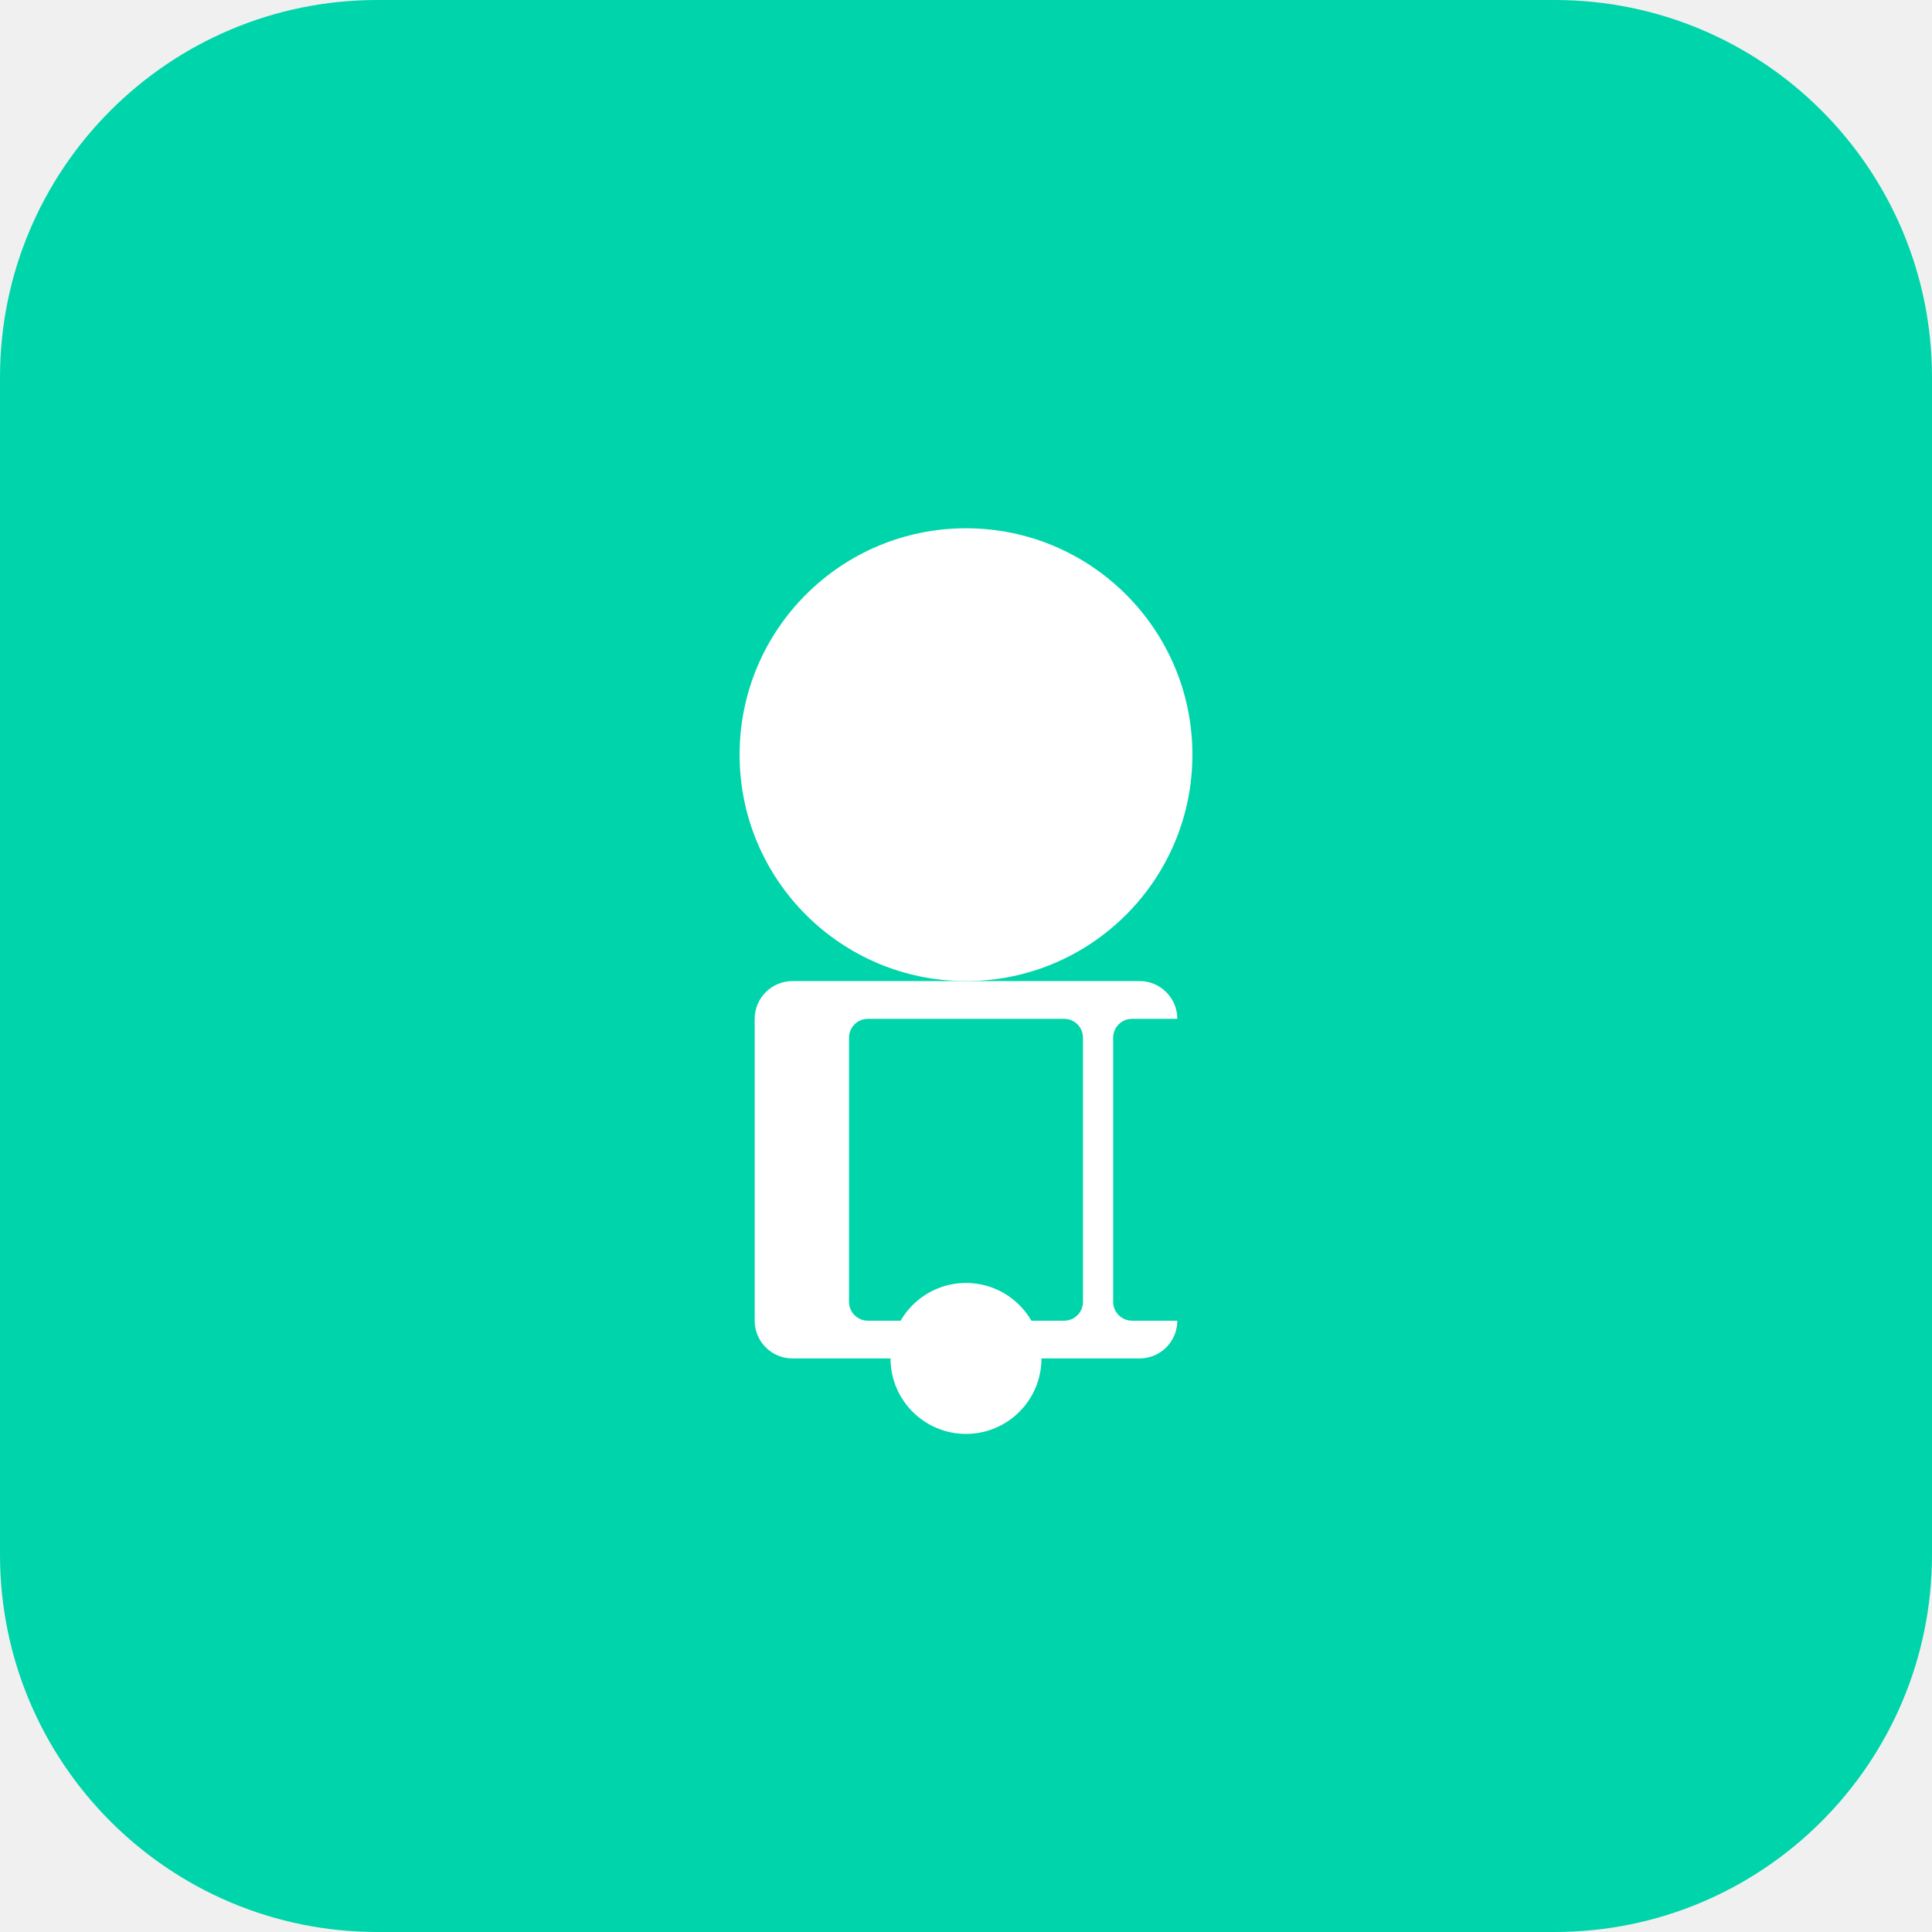
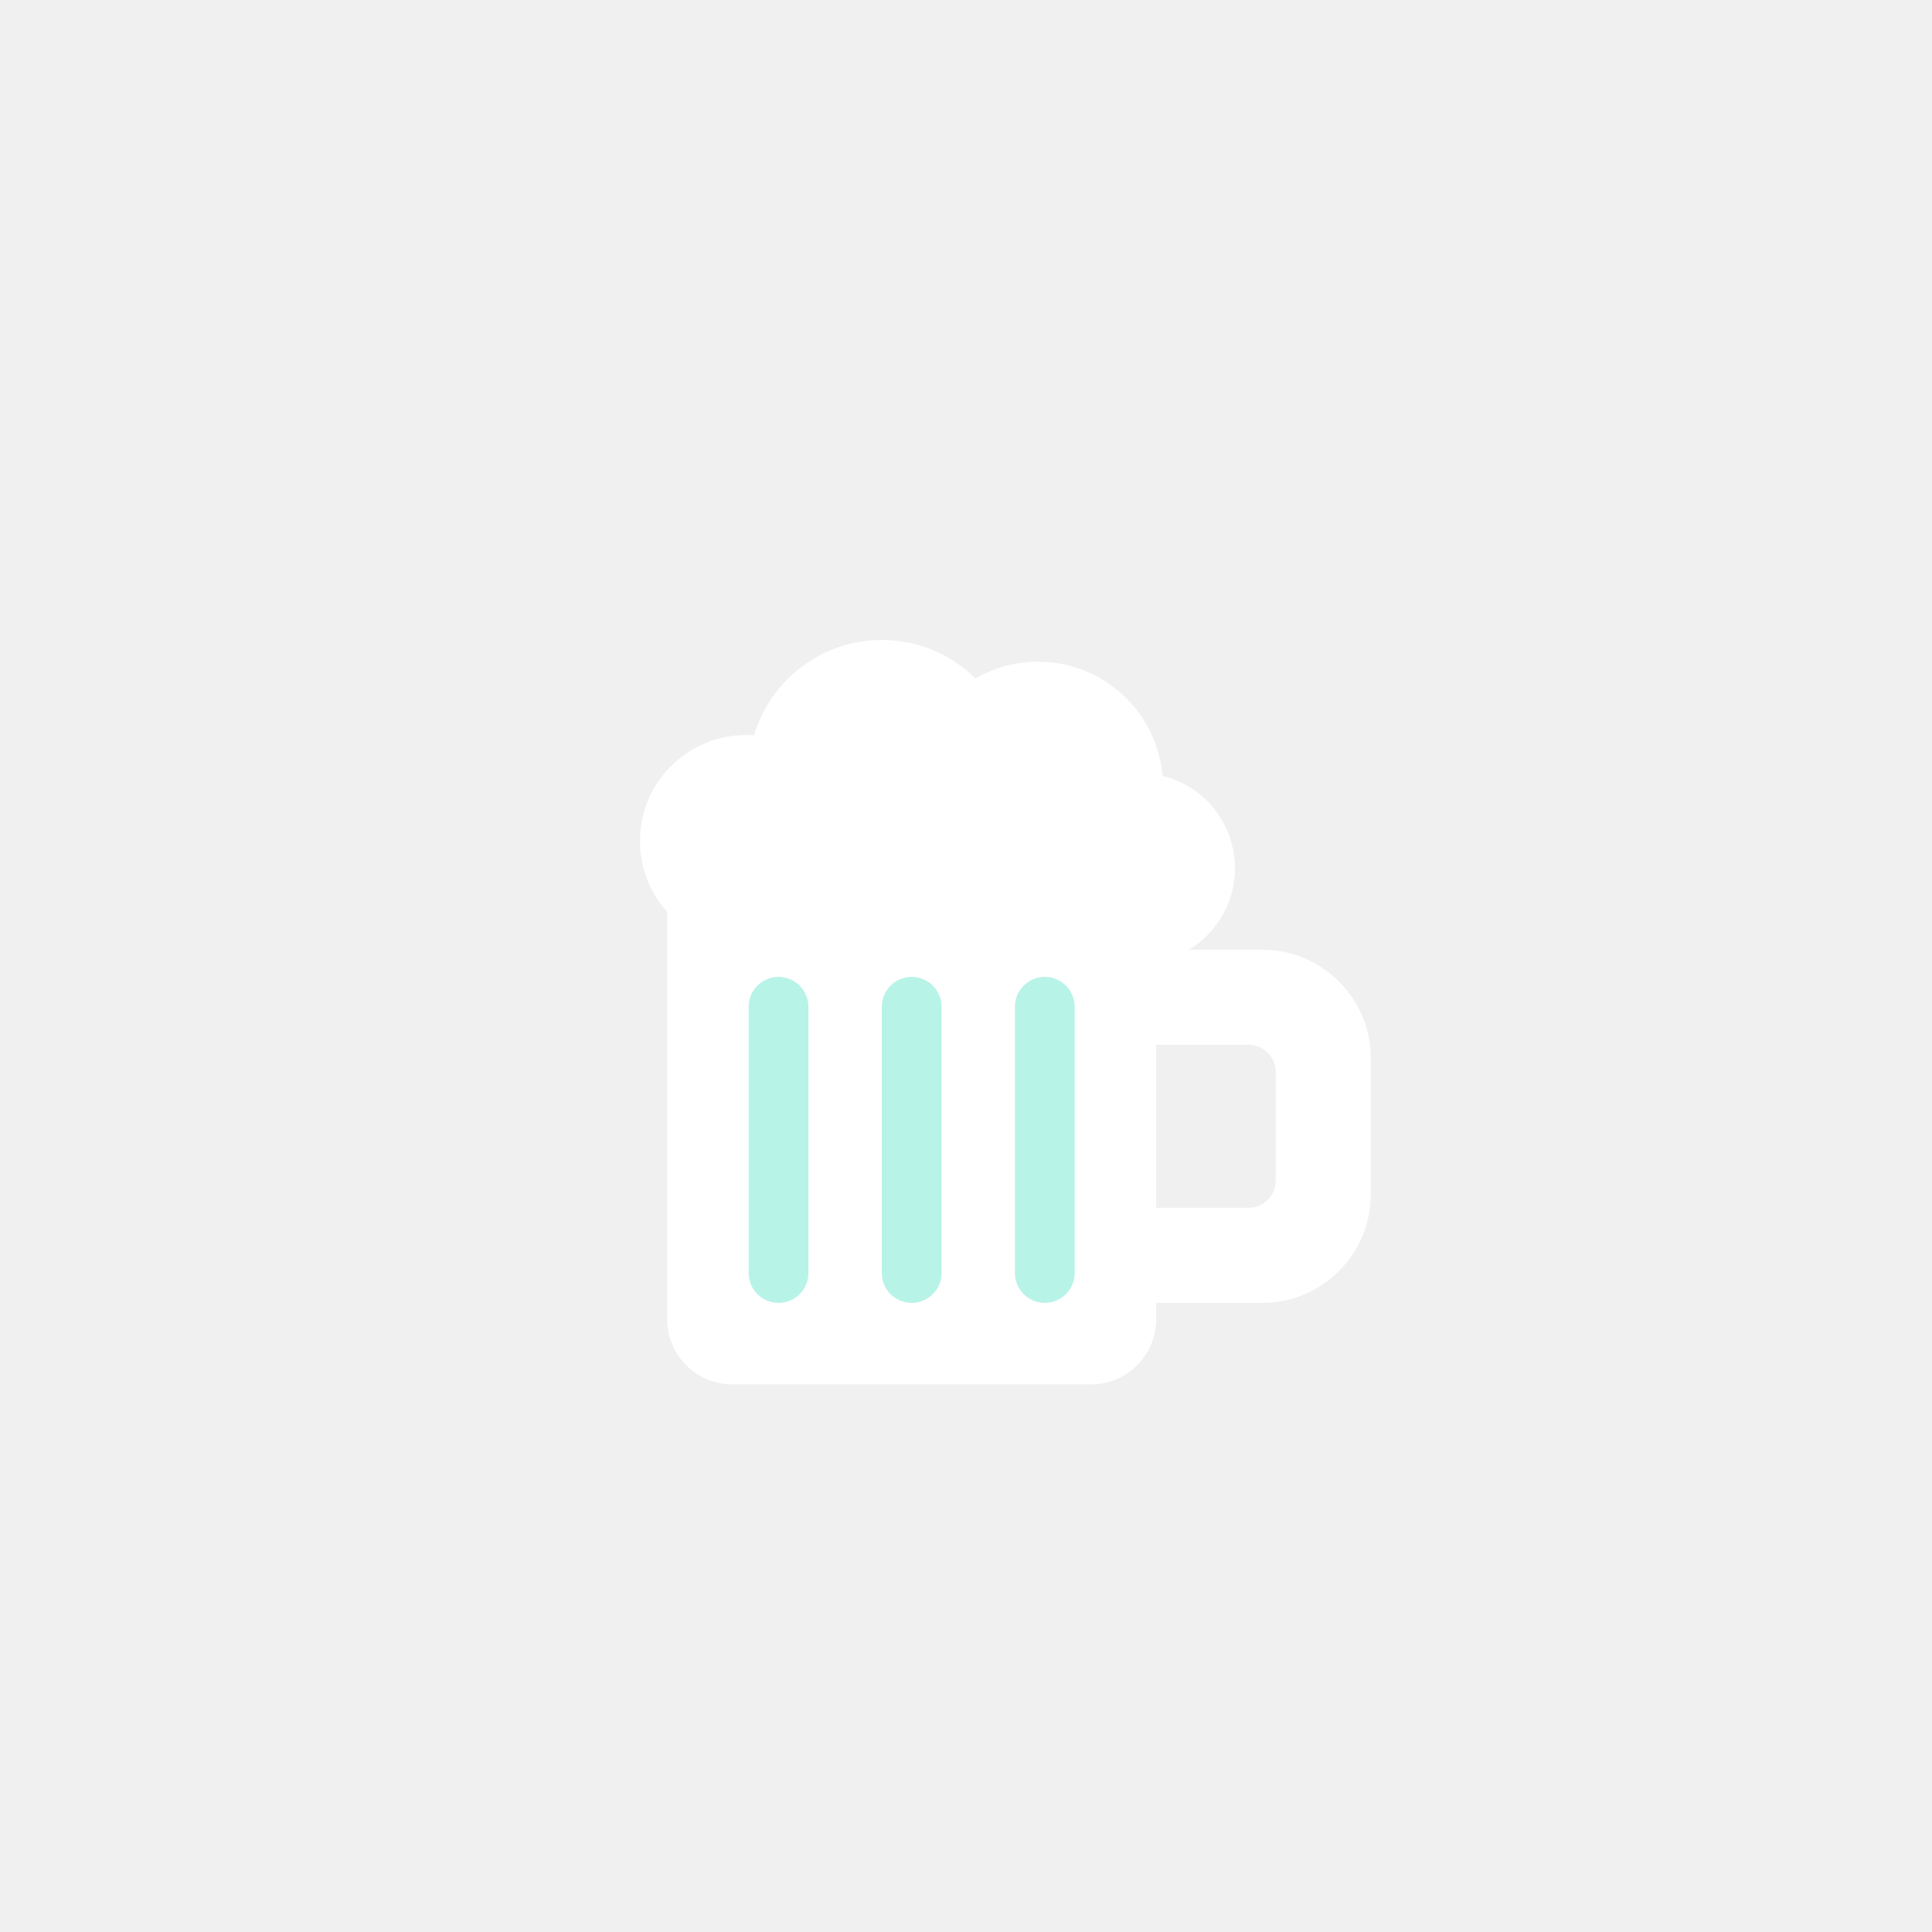
- <svg xmlns="http://www.w3.org/2000/svg" width="1024" height="1024" viewBox="0 0 1024 1024" fill="none">
-   <rect width="1024" height="1024" rx="200" fill="#00D4AA" />
-   <circle cx="512" cy="400" r="120" fill="white" />
-   <rect x="400" y="520" width="224" height="200" rx="20" fill="white" />
-   <rect x="450" y="540" width="124" height="160" rx="10" fill="#00D4AA" />
-   <rect x="590" y="540" width="124" height="160" rx="10" fill="#00D4AA" />
-   <circle cx="512" cy="720" r="40" fill="white" />
+ <svg xmlns="http://www.w3.org/2000/svg" width="1024" height="1024" viewBox="0 0 1024 1024">
+   <g transform="translate(512 512) scale(0.72) translate(-512 -512)">
+     <g fill="#FFFFFF">
+       <rect x="292" y="420" width="360" height="400" rx="48" />
+       <path d="M652 500 H730 A80 80 0 0 1 810 580 V680 A80 80 0 0 1 730 760 H652 V690 H720 A20 20 0 0 0 740 670 V590 A20 20 0 0 0 720 570 H652 Z" />
+       <circle cx="350" cy="420" r="78" />
+       <circle cx="450" cy="370" r="98" />
+       <circle cx="565" cy="380" r="92" />
+       <circle cx="640" cy="440" r="70" />
+       <rect x="292" y="400" width="360" height="60" />
+     </g>
+     <g fill="#00D4AA" opacity="0.28">
+       <rect x="352" y="520" width="44" height="240" rx="22" />
+       <rect x="450" y="520" width="44" height="240" rx="22" />
+       <rect x="548" y="520" width="44" height="240" rx="22" />
+     </g>
+   </g>
</svg>
